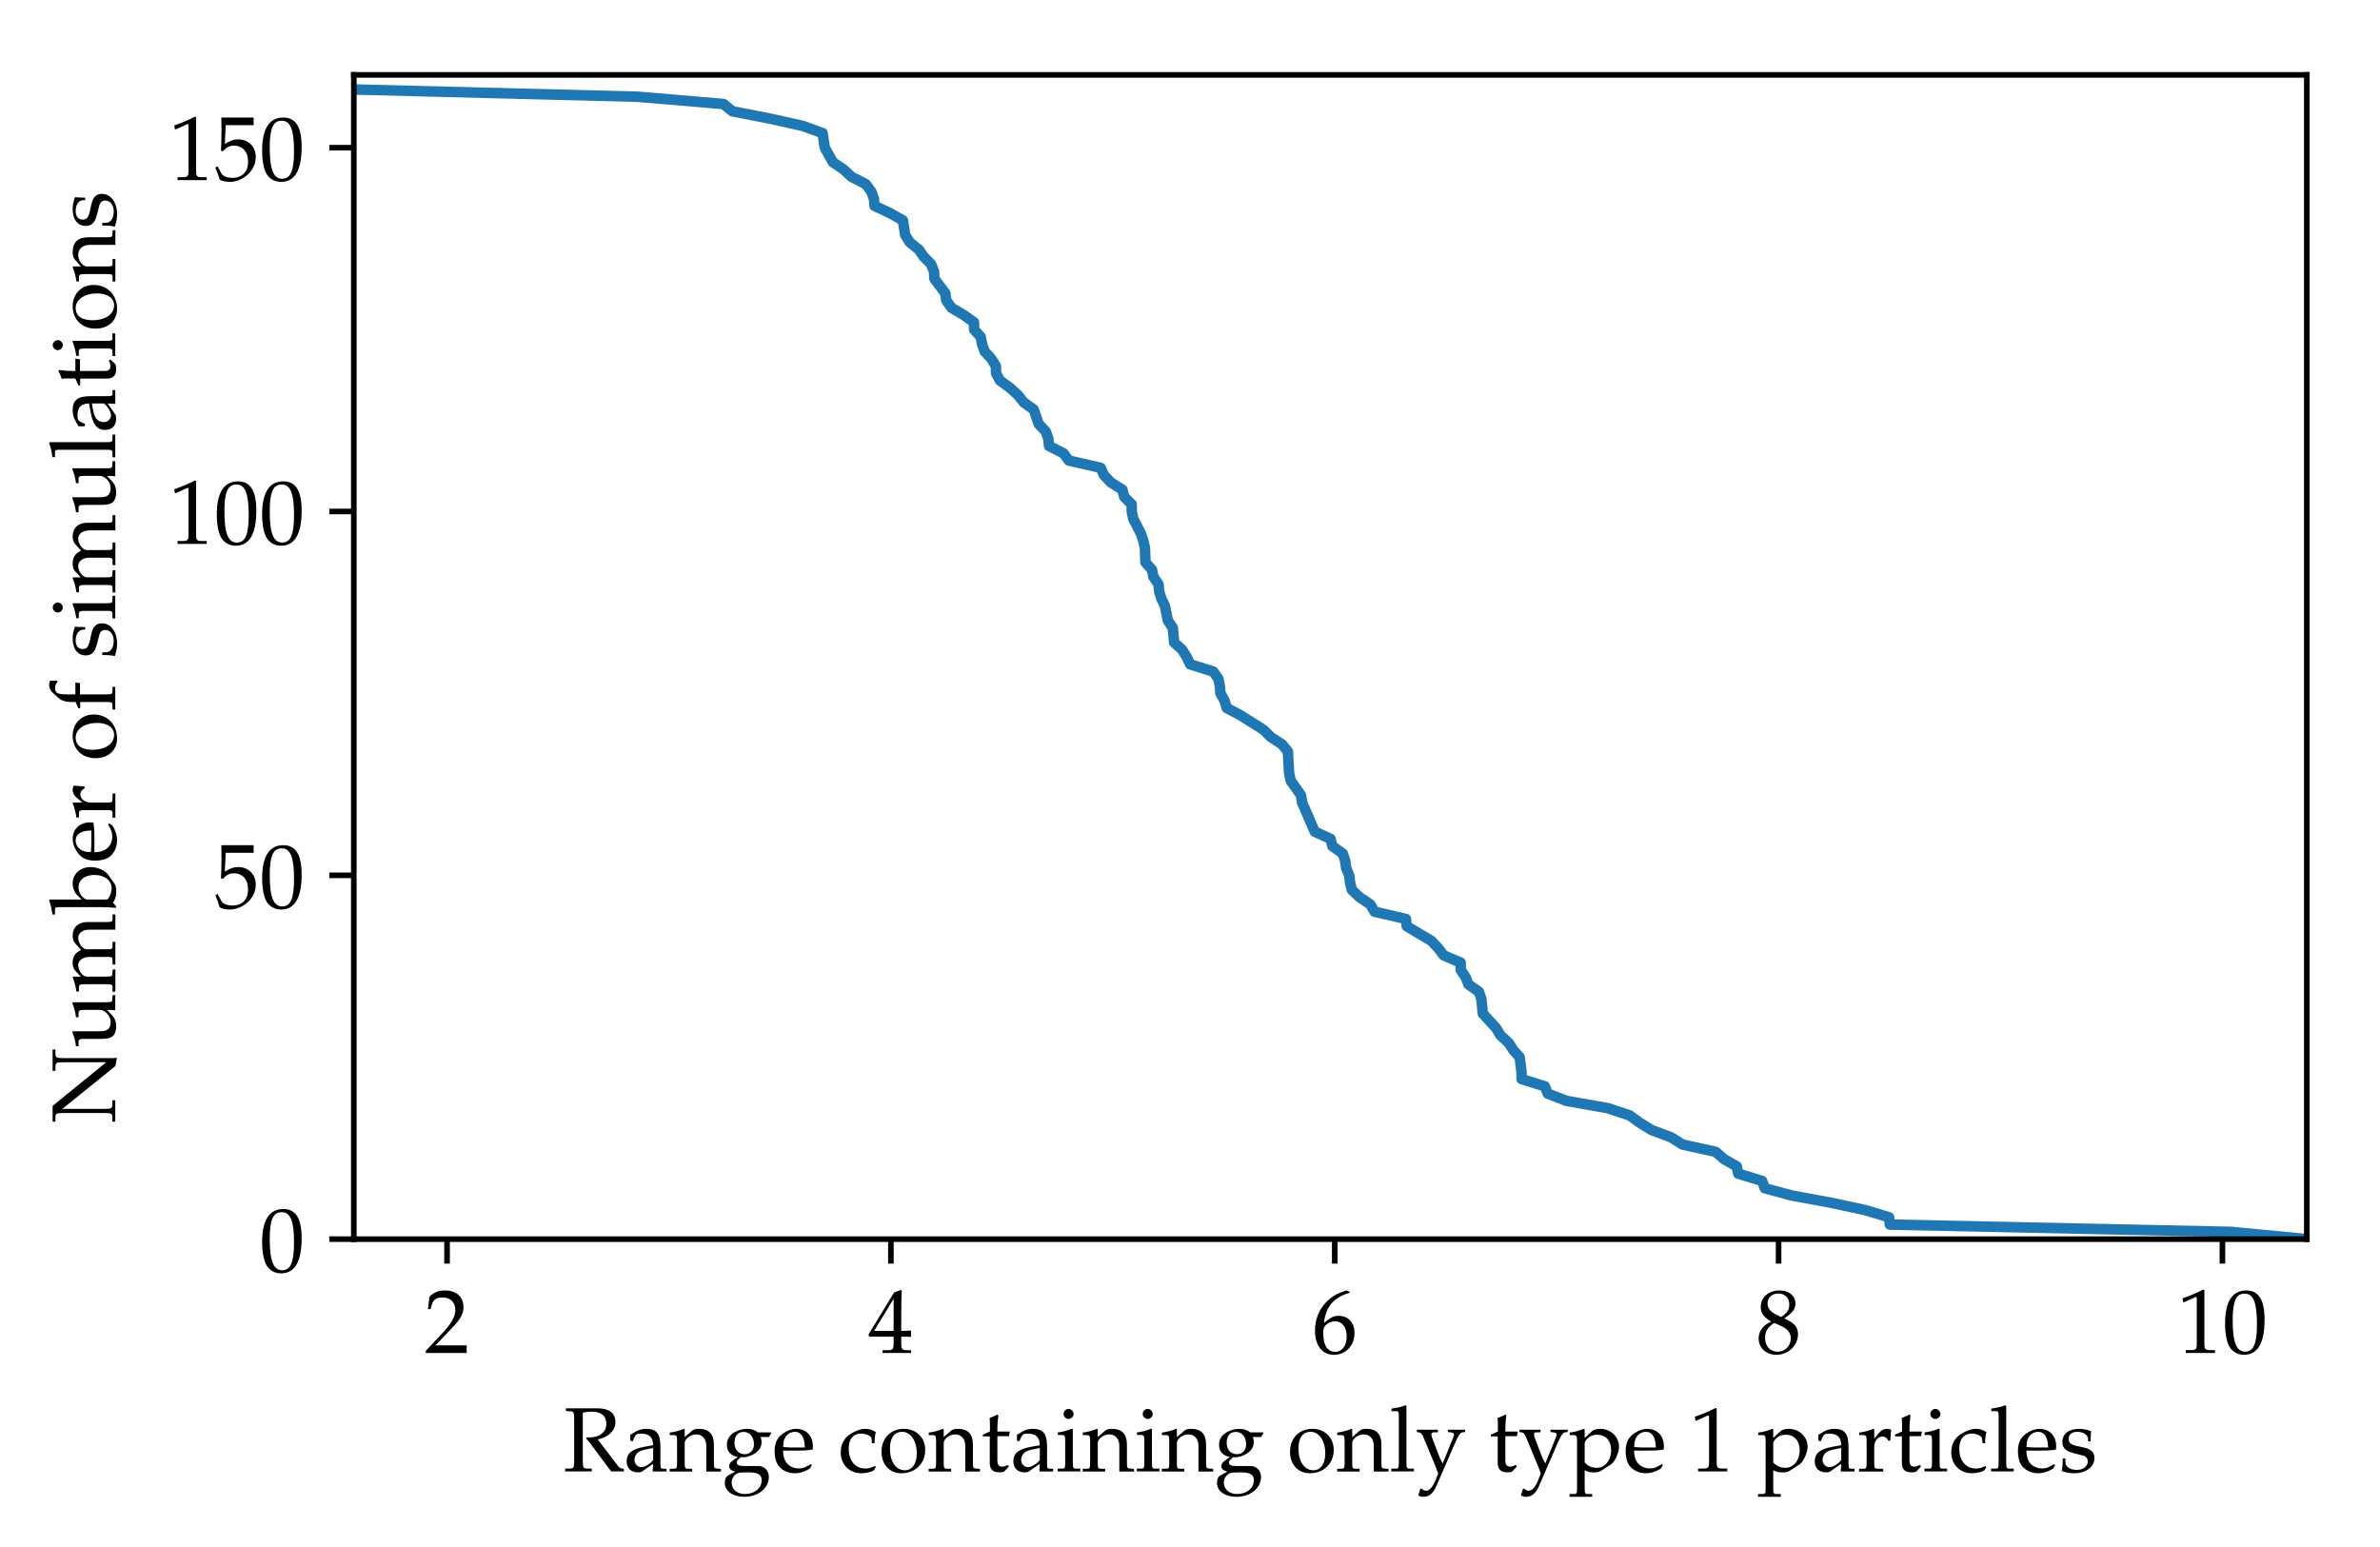
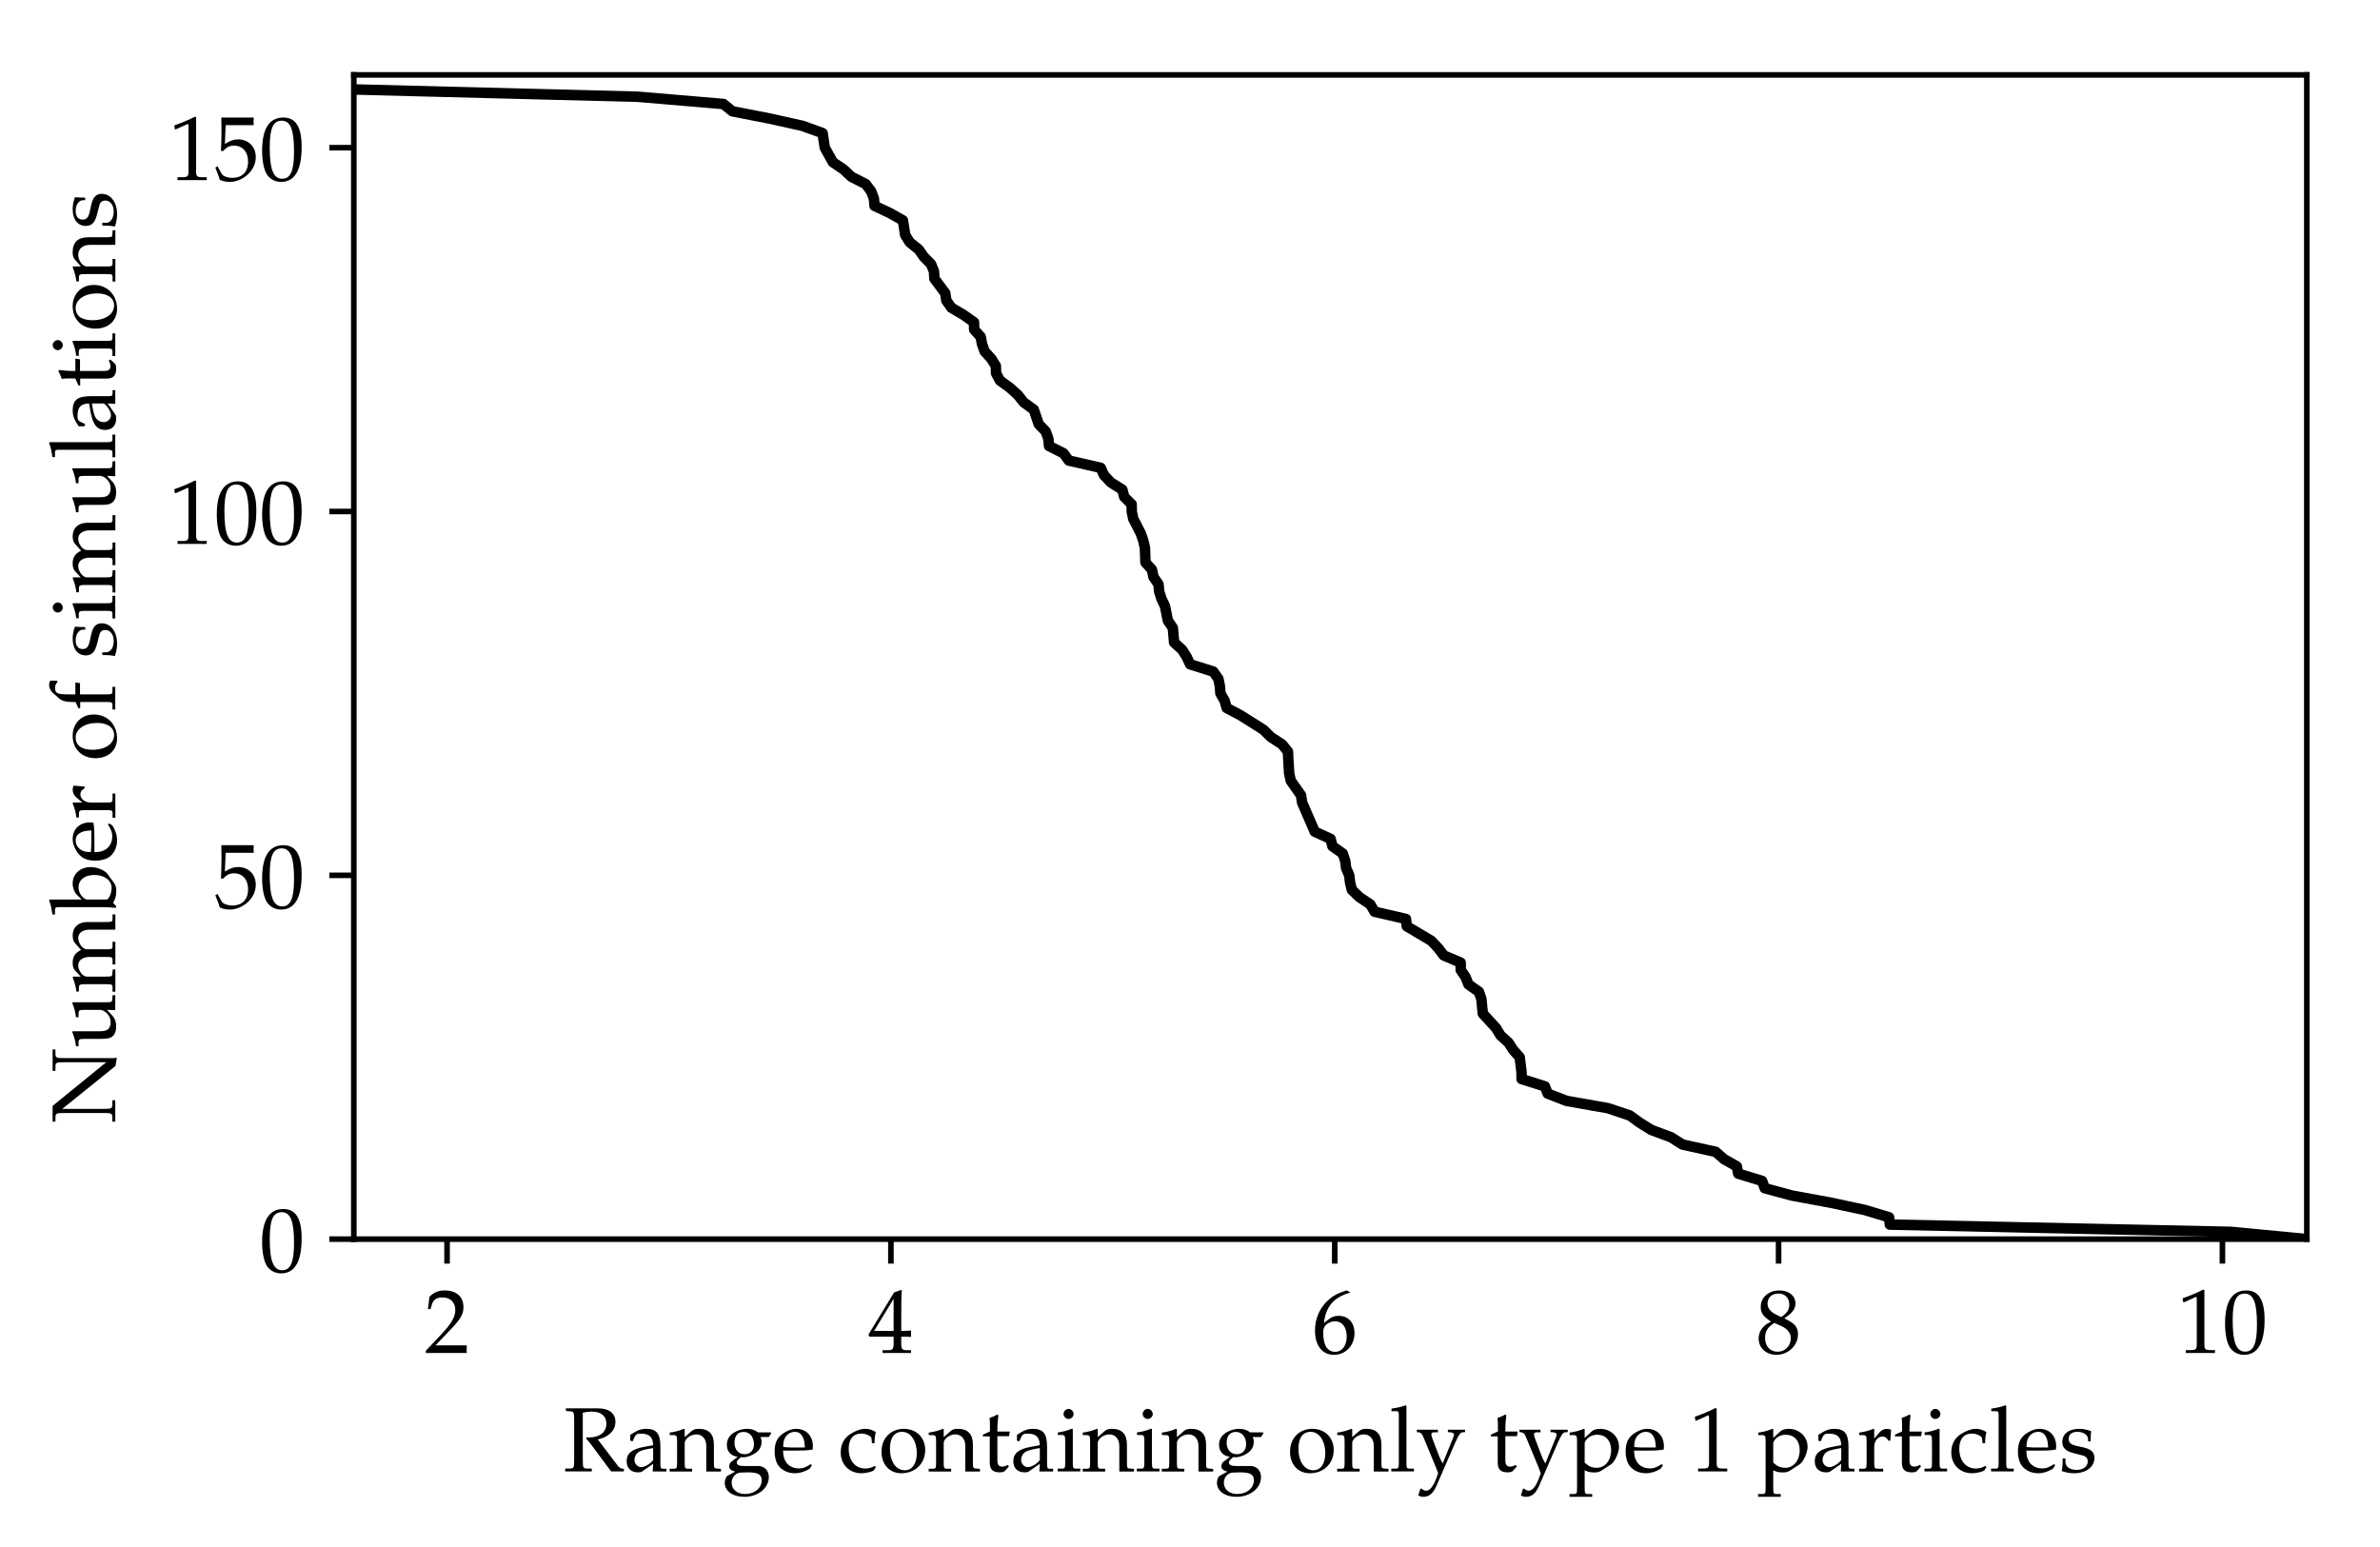
<svg xmlns="http://www.w3.org/2000/svg" xmlns:xlink="http://www.w3.org/1999/xlink" height="221pt" version="1.1" viewBox="0 0 340 221" width="340pt">
  <defs>
    <style type="text/css">
*{stroke-linecap:butt;stroke-linejoin:round;}
  </style>
  </defs>
  <g id="figure_1">
    <g id="patch_1">
      <path d="M 0 221.058  L 340.246 221.058  L 340.246 0  L 0 0  z " style="fill:#ffffff;" />
    </g>
    <g id="axes_1">
      <g id="patch_2">
        <path d="M 50.546 177.02  L 329.546 177.02  L 329.546 10.7  L 50.546 10.7  z " style="fill:#ffffff;" />
      </g>
      <g id="matplotlib.axis_1">
        <g id="xtick_1">
          <g id="line2d_1">
            <defs>
-               <path d="M 0 0  L 0 3.5  " id="mf527f46ff1" style="stroke:#000000;stroke-width:0.8;" />
-             </defs>
-             <g>
-               <use style="stroke:#000000;stroke-width:0.8;" x="63.866" xlink:href="#mf527f46ff1" y="177.02" />
+               <path d="M 0 0  L 0 3.5  " id="m52f76186b8" style="stroke:#000000;stroke-width:0.8;" />
+             </defs>
+             <g>
+               <use style="stroke:#000000;stroke-width:0.8;" x="63.866" xlink:href="#m52f76186b8" y="177.02" />
            </g>
          </g>
          <g id="text_1">
            <defs>
              <path d="M 1.594 2.5  L 1.594 0  C 20.297 0 20.297 0 23.906 0  C 27.5 0 27.5 0 46.797 0  C 46.594 1.953 46.594 2.906 46.594 4.203  C 46.594 5.438 46.594 6.359 46.797 8.422  C 35.297 8.422 30.703 8.422 12.203 8.422  L 30.406 27.516  C 40.094 37.719 43.094 43.172 43.094 50.594  C 43.094 61.969 35.297 69 22.594 69  C 15.406 69 10.5 67 5.594 62.016  L 3.906 48.422  L 6.797 48.422  L 8.094 53.016  C 9.703 58.797 13.297 61.297 20 61.297  C 28.594 61.297 34.094 55.891 34.094 47.422  C 34.094 39.922 29.906 32.547 18.594 20.562  z " id="URW_Palladio_L_Roman-50" />
            </defs>
            <g transform="translate(60.62818 193.2867)scale(0.13 -0.13)">
              <use transform="scale(0.996264)" xlink:href="#URW_Palladio_L_Roman-50" />
            </g>
          </g>
        </g>
        <g id="xtick_2">
          <g id="line2d_2">
            <g>
-               <use style="stroke:#000000;stroke-width:0.8;" x="127.272" xlink:href="#mf527f46ff1" y="177.02" />
+               <use style="stroke:#000000;stroke-width:0.8;" x="127.272" xlink:href="#m52f76186b8" y="177.02" />
            </g>
          </g>
          <g id="text_2">
            <defs>
              <path d="M 28 18  L 28 10.516  C 28 4.516 26.906 3.109 22 3.109  L 15.797 3.109  L 15.797 0  C 29.094 0 29.094 0 31.5 0  C 33.906 0 33.906 0 47.203 0  L 47.203 3.109  L 42.406 3.109  C 37.5 3.109 36.406 4.406 36.406 10.453  L 36.406 18  C 42.297 18 44.406 18 47.203 17.703  L 47.203 24.812  C 42.5 24.422 40.594 24.422 39.094 24.422  L 38.797 24.422  L 36.406 24.422  L 36.406 38.391  C 36.406 56.25 36.594 64.875 37.094 69  L 35.906 69.5  L 28.5 66.797  L 0.203 20.297  L 1.297 18  z M 28 24.422  L 6.5 24.422  L 28 59.781  z " id="URW_Palladio_L_Roman-52" />
            </defs>
            <g transform="translate(124.0343 193.2867)scale(0.13 -0.13)">
              <use transform="scale(0.996264)" xlink:href="#URW_Palladio_L_Roman-52" />
            </g>
          </g>
        </g>
        <g id="xtick_3">
          <g id="line2d_3">
            <g>
-               <use style="stroke:#000000;stroke-width:0.8;" x="190.678" xlink:href="#mf527f46ff1" y="177.02" />
+               <use style="stroke:#000000;stroke-width:0.8;" x="190.678" xlink:href="#m52f76186b8" y="177.02" />
            </g>
          </g>
          <g id="text_3">
            <defs>
              <path d="M 41.594 67.344  L 37.906 69.047  C 28.297 65.844 24.203 63.844 19.094 59.438  C 8.797 50.719 3.203 38.5 3.203 24.766  C 3.203 8.219 11.203 -2 24.094 -2  C 37.094 -2 46.797 8.312 46.797 21.953  C 46.797 33.484 39.906 41 29.297 41  C 24.297 41 21.297 39.688 15.406 34.984  C 14.297 34.078 14.203 33.984 13.094 33.188  C 15.203 51.312 23.594 61.141 41.594 66.547  z M 25.5 34.984  C 33.094 34.984 38.203 28.375 38.203 18.453  C 38.203 8.016 33.094 1.297 25.406 1.297  C 16.906 1.297 12.297 8.609 12.297 22.062  C 12.297 25.562 12.703 27.469 13.797 29.172  C 16 32.578 20.703 34.984 25.5 34.984  z " id="URW_Palladio_L_Roman-54" />
            </defs>
            <g transform="translate(187.4403 193.2867)scale(0.13 -0.13)">
              <use transform="scale(0.996264)" xlink:href="#URW_Palladio_L_Roman-54" />
            </g>
          </g>
        </g>
        <g id="xtick_4">
          <g id="line2d_4">
            <g>
-               <use style="stroke:#000000;stroke-width:0.8;" x="254.084" xlink:href="#mf527f46ff1" y="177.02" />
+               <use style="stroke:#000000;stroke-width:0.8;" x="254.084" xlink:href="#m52f76186b8" y="177.02" />
            </g>
          </g>
          <g id="text_4">
            <defs>
              <path d="M 16.797 34.547  C 12.703 32.656 11 31.547 8.797 29.438  C 5 25.641 3 21.125 3 15.922  C 3 5.609 11.297 -2 22.594 -2  C 35.594 -2 46.406 8.219 46.406 20.625  C 46.406 28.641 42.703 32.953 31.297 38.156  C 40.406 44.375 43.594 48.578 43.594 54.578  C 43.594 63.188 36.5 69 25.906 69  C 14 69 5.297 61.391 5.297 50.891  C 5.297 44.078 8 40.266 16.797 34.547  z M 28.406 29.547  C 34.703 26.734 38.5 21.828 38.5 16.438  C 38.5 8.016 32.203 1.406 24.094 1.406  C 15.594 1.406 10.094 7.422 10.094 16.734  C 10.094 24.031 13 28.641 20.406 33.156  z M 22.297 42.375  C 16 45.469 12.797 49.484 12.797 54.484  C 12.797 61.094 17.594 65.594 24.703 65.594  C 32 65.594 36.797 60.797 36.797 53.469  C 36.797 47.781 34.297 43.875 27.797 39.656  z " id="URW_Palladio_L_Roman-56" />
            </defs>
            <g transform="translate(250.8464 193.2867)scale(0.13 -0.13)">
              <use transform="scale(0.996264)" xlink:href="#URW_Palladio_L_Roman-56" />
            </g>
          </g>
        </g>
        <g id="xtick_5">
          <g id="line2d_5">
            <g>
-               <use style="stroke:#000000;stroke-width:0.8;" x="317.49" xlink:href="#mf527f46ff1" y="177.02" />
+               <use style="stroke:#000000;stroke-width:0.8;" x="317.49" xlink:href="#m52f76186b8" y="177.02" />
            </g>
          </g>
          <g id="text_5">
            <defs>
              <path d="M 6.703 56  L 7.703 56  L 20.594 61.812  C 20.703 61.906 20.797 61.906 20.906 61.906  C 21.5 61.906 21.703 61.016 21.703 58.609  L 21.703 9.578  C 21.703 4.312 20.594 3.203 15.203 3.203  L 9.594 3.203  L 9.594 0  C 25 0 25 0 26.094 0  C 27.406 0 29.594 0 33 0  C 34.203 0 37.703 0 41.797 0  L 41.797 3.203  L 36.594 3.203  C 31.094 3.203 30.094 4.312 30.094 9.562  L 30.094 69.422  L 28.703 69.922  C 22.203 66.516 15.094 63.516 6 60.312  z " id="URW_Palladio_L_Roman-49" />
              <path d="M 26.297 69  C 10.797 69 2.906 56.688 2.906 32.453  C 2.906 20.719 5 10.625 8.5 5.719  C 12 0.797 17.594 -2 23.797 -2  C 38.906 -2 46.5 11.016 46.5 36.656  C 46.5 58.578 40 69 26.297 69  z M 24.5 65.5  C 34.203 65.5 38.094 55.688 38.094 31.641  C 38.094 10.328 34.297 1.5 25.094 1.5  C 15.406 1.5 11.297 11.625 11.297 36.062  C 11.297 57.188 15 65.5 24.5 65.5  z " id="URW_Palladio_L_Roman-48" />
            </defs>
            <g transform="translate(311.0147 193.2867)scale(0.13 -0.13)">
              <use transform="scale(0.996264)" xlink:href="#URW_Palladio_L_Roman-49" />
              <use transform="translate(49.8132 0)scale(0.996264)" xlink:href="#URW_Palladio_L_Roman-48" />
            </g>
          </g>
        </g>
        <g id="text_6">
          <defs>
            <path d="M 21.594 64.797  C 25 65.594 28 66 31.406 66  C 41.797 66 47.594 61.172 47.594 52.609  C 47.594 43.359 40.297 37.516 28.703 37.516  C 28 37.516 27.094 37.516 25.797 37.609  L 25.203 36.406  C 26.297 35.094 26.594 34.703 27.797 33.391  C 29.203 31.797 29.5 31.391 30.406 30.188  L 48.797 5.406  C 49.406 4.609 50 3.797 50.594 3.109  C 51.297 2.203 51.906 1.297 52.906 0  C 57.594 0 58.594 0 59.703 0  C 60.594 0 60.594 0 66.906 0  L 66.906 2.906  C 63.703 3.203 62.094 3.812 60.797 5.531  L 38.094 35.297  C 43.703 36.703 46.297 37.797 49.594 40.094  C 54.797 43.797 57.594 48.797 57.594 54.609  C 57.594 64.203 50.594 69.609 38.203 69.609  L 36.594 69.609  C 23.594 69.609 23.594 69.609 20.203 69.609  C 16.906 69.609 16.906 69.609 2.906 69.609  L 2.906 66.797  L 7 66.297  C 11.594 66.297 12.094 65.375 12.094 57.484  L 12.094 12.016  C 12.094 4.016 11.594 3.203 7 3.203  L 2.203 3.203  L 2.203 0  C 8.094 0 11.594 0 16.797 0  C 22 0 25.594 0 31.5 0  L 31.5 3.203  L 26.703 3.203  C 22.094 3.203 21.594 4 21.594 12  z " id="URW_Palladio_L_Roman-82" />
            <path d="M 32.406 8.406  L 31.906 -0.016  C 38.406 -0.016 38.406 -0.016 39.703 -0.016  C 40.203 -0.016 42.703 -0.016 47.094 -0.016  L 47.094 3  L 43.203 3  C 40.797 3 40.406 3.812 40.406 8.719  L 40.406 27.047  C 40.406 41.688 36.203 47 24.594 47  C 20.297 47 16.297 45.891 12.5 43.609  L 7.203 40.391  L 7.203 33.922  L 9.797 33.219  L 11.094 36.297  C 13.203 40.984 14.203 41.688 18.797 41.688  C 28.203 41.688 32.094 37.984 32.406 28.938  L 22.5 27.125  C 8.906 24.641 3.203 19.953 3.203 11.281  C 3.203 3.5 7.906 -1 15.797 -1  C 17.594 -1 19.297 -0.703 20 -0.203  z M 32.406 12.594  C 29.5 8.5 23.203 4.719 19.297 4.719  C 15.297 4.719 11.797 8.406 11.797 12.688  C 11.797 16.375 13.797 19.859 16.797 21.75  C 19.297 23.25 24.797 24.641 32.406 25.75  z " id="URW_Palladio_L_Roman-97" />
            <path d="M 41 -0.109  C 47.094 -0.109 47.203 -0.109 48.906 -0.109  C 50.297 -0.109 50.297 -0.109 57.203 -0.109  L 57.203 2.797  L 53.094 3.203  C 49.703 3.203 49.406 3.812 49.406 10.219  L 49.406 29.562  C 49.406 41.281 43.906 47 32.703 47  C 29 47 26.906 46.297 24.797 44.484  L 17.203 37.875  L 17.203 46.594  L 16.297 47  C 11.203 44.891 6 43.484 0.703 42.891  L 0.703 40.078  L 4.406 40.078  C 8.406 40.078 8.797 39.375 8.797 32.719  L 8.797 10.047  C 8.797 3.703 8.5 3 5.094 3  L 0.594 3  L 0.594 -0.109  C 7.406 -0.109 10.094 -0.109 13 -0.109  C 15.906 -0.109 18.594 -0.109 25.406 -0.109  L 25.406 3  L 20.906 3  C 17.5 3 17.203 3.703 17.203 10.047  L 17.203 31.422  C 17.203 35.938 23.797 40.875 29.906 40.875  C 36.594 40.875 41 35.891 41 28.219  z " id="URW_Palladio_L_Roman-110" />
            <path d="M 51.906 38  L 54.406 42.109  L 54 43.109  L 39.797 43.109  C 36.094 45.891 32.5 47 27.594 47  C 23.203 47 18.094 45.625 14 43.25  C 8.406 40.109 5.5 35.281 5.5 29.281  C 5.5 22 10.094 16.984 17.5 16.188  L 9.594 10  C 8.594 8.484 8.094 7.172 8.094 5.641  C 8.094 2.812 9.906 1.188 14.703 -0.219  L 6 -4.938  C 4.594 -5.734 3.203 -9.438 3.203 -12.547  C 3.203 -21.688 12.094 -28 24.797 -28  C 39.906 -28 51.797 -18.469 51.797 -6.234  C 51.797 0.984 47 6 40 6  L 24 6  C 18.797 6 16.406 7.219 16.406 9.984  C 16.406 11.312 17.203 12.422 19.797 14.672  C 20.406 15.188 20.594 15.391 21 15.797  C 22 15.688 22.594 15.594 23.406 15.594  C 27.703 15.594 33 17.469 37.094 20.312  C 41.594 23.547 43.797 27.484 43.797 32.703  C 43.797 34.656 43.5 35.938 42.703 38  z M 24 43.594  C 30.797 43.594 35.406 38.094 35.406 29.766  C 35.406 23.422 31.203 19 25.094 19  C 18.406 19 13.906 24.094 13.906 31.641  C 13.906 39.172 17.594 43.594 24 43.594  z M 28.703 -1.016  C 40 -1.016 43.906 -3.312 43.906 -9.844  C 43.906 -18.469 36 -24.891 25.5 -24.891  C 16.797 -24.891 10.797 -19.781 10.797 -12.344  C 10.797 -7.844 13.406 -3.719 17.406 -2.016  C 19 -1.219 21.797 -1.016 28.703 -1.016  z " id="URW_Palladio_L_Roman-103" />
            <path d="M 43.703 6.984  L 42.406 7.984  C 36 4.203 33.703 3.312 29.406 3.312  C 22.906 3.312 17.5 6.219 14.703 11.109  C 12.797 14.391 12.094 17.203 11.906 23  L 26.5 23  C 33.406 23 37.703 23 44.594 24.125  C 44.703 25.531 44.797 26.453 44.797 27.672  C 44.797 39.375 37.406 47 26.203 47  C 22.5 47 18.203 45.688 14.094 43.281  C 5.906 38.578 2.594 32.359 2.594 21.938  C 2.594 15.625 4.094 10.219 6.797 6.406  C 10.797 1.109 17.5 -2 25 -2  C 28.703 -2 32.406 -1.203 36.5 0.578  C 39.203 1.688 41.297 2.984 41.703 3.594  z M 35.906 26.406  C 30.703 26.406 28.297 26.406 24.703 26.406  C 20.094 26.406 17.5 26.406 12.094 26.906  C 12.094 31.672 12.5 33.891 13.797 36.516  C 15.906 40.969 20.203 43.688 25 43.688  C 28.297 43.688 30.906 42.359 32.703 39.594  C 34.906 36.234 35.594 33.266 35.906 26.406  z " id="URW_Palladio_L_Roman-101" />
            <path d="M 39.906 31.156  C 39.906 35.766 40.406 39.875 41.297 43.484  C 37.297 45.891 33.797 47 29.703 47  C 24.906 47 19.297 45.094 13.297 41.281  C 6.297 36.875 2.594 29.859 2.594 21.047  C 2.594 7.516 12.094 -2 25.5 -2  C 30.703 -2 38.203 -0.094 39.203 1.406  L 41.297 4.609  L 40.297 6.109  C 36.594 4.109 33.406 3.203 29.797 3.203  C 18.703 3.203 11.406 11.828 11.406 25.047  C 11.406 35.766 16.406 41.781 25.406 41.781  C 29.797 41.781 34.594 39.781 36.406 37.281  L 37.094 31.156  z " id="URW_Palladio_L_Roman-99" />
            <path d="M 27.906 47  C 13.297 47 3.203 36.672 3.203 21.75  C 3.203 7.609 12.094 -2 25 -2  C 40.406 -2 51.406 8.719 51.406 23.75  C 51.406 37.281 41.594 47 27.906 47  z M 26.094 43.688  C 35.297 43.688 42.094 33.672 42.094 20.047  C 42.094 8.516 37 1.297 28.906 1.297  C 19.094 1.297 12.5 10.922 12.5 25.156  C 12.5 37.172 17.297 43.688 26.094 43.688  z " id="URW_Palladio_L_Roman-111" />
            <path d="M 9.797 38.688  L 9.797 9.672  C 9.797 2.219 13.094 -1 20.797 -1  C 23.094 -1 25.5 -0.5 26.094 0.203  L 30.906 5.516  L 29.594 7.234  C 27.094 5.812 25.594 5.312 23.703 5.312  C 19.797 5.312 18.203 7.344 18.203 12.312  L 18.203 38.891  L 31 38.891  L 31.906 44  L 18.203 44  L 18.203 47.75  C 18.203 51.891 18.5 55.422 19.297 61.734  L 18.094 62.828  C 15.703 61.328 12.703 60.031 9.594 59.031  C 9.906 56.016 10 54.109 10 51.109  L 10 44.094  L 2.203 40.594  L 2.203 38.688  z " id="URW_Palladio_L_Roman-116" />
            <path d="M 18.797 46.766  L 17.906 47.172  C 12.797 45.062 7.594 43.641 2.297 43.047  L 2.297 40.25  L 6 40.25  C 10 40.25 10.406 39.547 10.406 32.891  L 10.406 10.172  C 10.406 3.812 10.094 3.109 6.703 3.109  L 2.094 3.109  L 2.094 0  C 12.094 0 12.094 0 14.594 0  C 17.094 0 17.094 0 27.094 0  L 27.094 3.109  L 22.5 3.109  C 19.094 3.109 18.797 3.812 18.797 10.172  z M 14.203 69  C 11.203 69 8.594 66.391 8.594 63.375  C 8.594 60.469 11.203 57.875 14.094 57.875  C 17 57.875 19.703 60.469 19.703 63.375  C 19.703 66.188 17 69 14.203 69  z " id="URW_Palladio_L_Roman-105" />
            <path d="M 2.297 66.5  L 7.906 66.5  C 9.703 66.5 10.406 65.391 10.406 62.375  L 10.406 10.172  C 10.406 3.812 10.094 3.109 6.703 3.109  L 2.094 3.109  L 2.094 0  C 12.094 0 12.094 0 14.594 0  C 17.094 0 17.094 0 27.094 0  L 27.094 3.109  L 22.5 3.109  C 19.094 3.109 18.797 3.812 18.797 10.156  L 18.797 72.203  L 17.906 73.016  C 13.5 71.312 10.203 70.5 2.297 69.297  z " id="URW_Palladio_L_Roman-108" />
            <path d="M 29.703 8.812  C 27.5 12.625 26.406 14.938 24.594 19.844  L 18.203 36.672  C 17.594 38.375 17.203 39.875 17.203 40.906  C 17.203 42.344 18.297 43.188 20.594 43.188  L 24.406 43.188  L 24.406 46  C 14.703 46 14.703 46 12.797 46  C 10.906 46 10.906 46 1.203 46  L 1.203 43.391  L 3 43.188  C 5.5 42.891 6.703 41.781 8.203 38.297  L 19.094 12.109  C 21.906 5.312 22.906 2.906 24.703 -2.094  L 22.406 -8.188  C 19.203 -16.594 15.297 -21.281 11.5 -21.281  C 9.906 -21.281 8.094 -20.484 6.406 -18.984  L 5.094 -18.984  L 2.703 -26.5  C 4.594 -27.5 6.203 -28 8.094 -28  C 14.797 -28 19.094 -24.406 22.906 -15.703  L 43.203 31.094  C 47.203 40.188 49.094 42.891 51.594 43.188  L 54.406 43.391  L 54.406 46  C 46.5 46 46.5 46 44.906 46  C 43.297 46 43.297 46 35.406 46  L 35.406 43.391  L 38 43.188  C 40.797 42.984 42.203 42.094 42.203 40.688  C 42.203 39.984 42 39.078 41.594 38.078  z " id="URW_Palladio_L_Roman-121" />
            <path d="M 1 40.078  L 4.703 40.078  C 8.703 40.078 9.094 39.375 9.094 32.734  L 9.094 -17.844  C 9.094 -24.188 8.797 -24.891 5.406 -24.891  L 0.797 -24.891  L 0.797 -28  C 10.797 -28 10.797 -28 13.297 -28  C 15.797 -28 15.797 -28 25.797 -28  L 25.797 -24.891  L 21.203 -24.891  C 17.797 -24.891 17.5 -24.172 17.5 -17.781  L 17.5 1.391  C 20.5 -0.406 23.703 -1.109 28.203 -1.109  C 31.094 -1.109 33.703 -0.5 35.297 0.5  L 46.703 7.891  C 50.703 10.5 55.406 20.781 55.406 27.188  C 55.406 38.297 46.203 47 34.594 47  C 30.906 47 27.297 45.984 25.703 44.484  L 17.5 36.984  L 17.5 46.594  L 16.594 47  C 11.5 44.891 6.297 43.484 1 42.891  z M 17.5 30.688  C 17.5 32.078 18 33.188 19.297 34.891  C 22.203 38.578 26.297 40.484 31.297 40.484  C 40.703 40.484 46.703 33.891 46.703 23.5  C 46.703 12.297 40 4 31 4  C 25.5 4 21.406 5.812 17.5 9.891  z " id="URW_Palladio_L_Roman-112" />
            <path d="M 2.297 40.078  L 6 40.078  C 10 40.078 10.406 39.375 10.406 32.719  L 10.406 10.047  C 10.406 3.703 10.094 3 6.703 3  L 2.094 3  L 2.094 -0.109  C 9.297 -0.109 11.906 -0.109 14.406 -0.109  C 16.406 -0.109 16.406 -0.109 28.703 -0.109  L 28.703 3  L 23.5 3  C 19 3 18.797 3.297 18.797 9.969  L 18.797 27.359  C 18.797 33.422 22.797 38.484 27.703 38.484  C 30.703 38.484 32.797 37.078 34.406 33.891  L 36.5 33.891  L 37.406 45.891  C 36.297 46.594 34.5 47 32.703 47  C 29.703 47 26.5 45.391 24.406 42.891  L 18.797 36.281  L 18.797 46.594  L 17.906 47  C 12.797 44.891 7.594 43.484 2.297 42.891  z " id="URW_Palladio_L_Roman-114" />
            <path d="M 4.094 14.328  C 4.094 7.422 3.797 4.406 3 0.406  C 8.203 -1.297 12.094 -2 16.703 -2  C 29.797 -2 39.094 5.016 39.094 14.828  C 39.094 17.938 38.203 20.234 36.297 22.25  C 33.703 24.75 30.406 25.953 21.594 27.656  C 13.406 29.266 10.703 31.266 10.703 35.875  C 10.703 40.875 14.203 43.688 20.297 43.688  C 27 43.688 32.094 40.188 32.094 35.469  L 32.094 33.172  L 34.906 33.172  C 35 38.984 35.094 41.375 35.406 44.484  C 30.094 46.297 26.5 47 22.406 47  C 10.797 47 3.703 41.484 3.703 32.469  C 3.703 27.656 5.906 24.25 10.5 22.141  C 13.203 20.938 18.5 19.344 25.297 17.828  C 29.797 16.828 31.703 14.734 31.703 10.922  C 31.703 5.516 26.703 1.703 19.594 1.703  C 12.297 1.703 7.094 5.203 7.094 10.219  L 7.094 14.328  z " id="URW_Palladio_L_Roman-115" />
          </defs>
          <g transform="translate(80.45895 210.2056)scale(0.13 -0.13)">
            <use transform="scale(0.996264)" xlink:href="#URW_Palladio_L_Roman-82" />
            <use transform="translate(66.54969 0)scale(0.996264)" xlink:href="#URW_Palladio_L_Roman-97" />
            <use transform="translate(116.3629 0)scale(0.996264)" xlink:href="#URW_Palladio_L_Roman-110" />
            <use transform="translate(174.345 0)scale(0.996264)" xlink:href="#URW_Palladio_L_Roman-103" />
            <use transform="translate(229.7366 0)scale(0.996264)" xlink:href="#URW_Palladio_L_Roman-101" />
            <use transform="translate(302.3635 0)scale(0.996264)" xlink:href="#URW_Palladio_L_Roman-99" />
            <use transform="translate(346.5971 0)scale(0.996264)" xlink:href="#URW_Palladio_L_Roman-111" />
            <use transform="translate(400.9927 0)scale(0.996264)" xlink:href="#URW_Palladio_L_Roman-110" />
            <use transform="translate(458.9747 0)scale(0.996264)" xlink:href="#URW_Palladio_L_Roman-116" />
            <use transform="translate(491.4518 0)scale(0.996264)" xlink:href="#URW_Palladio_L_Roman-97" />
            <use transform="translate(541.265 0)scale(0.996264)" xlink:href="#URW_Palladio_L_Roman-105" />
            <use transform="translate(570.2554 0)scale(0.996264)" xlink:href="#URW_Palladio_L_Roman-110" />
            <use transform="translate(628.2374 0)scale(0.996264)" xlink:href="#URW_Palladio_L_Roman-105" />
            <use transform="translate(657.2278 0)scale(0.996264)" xlink:href="#URW_Palladio_L_Roman-110" />
            <use transform="translate(715.2099 0)scale(0.996264)" xlink:href="#URW_Palladio_L_Roman-103" />
            <use transform="translate(795.5081 0)scale(0.996264)" xlink:href="#URW_Palladio_L_Roman-111" />
            <use transform="translate(849.9037 0)scale(0.996264)" xlink:href="#URW_Palladio_L_Roman-110" />
            <use transform="translate(907.8858 0)scale(0.996264)" xlink:href="#URW_Palladio_L_Roman-108" />
            <use transform="translate(936.8761 0)scale(0.996264)" xlink:href="#URW_Palladio_L_Roman-121" />
            <use transform="translate(1017.174 0)scale(0.996264)" xlink:href="#URW_Palladio_L_Roman-116" />
            <use transform="translate(1049.652 0)scale(0.996264)" xlink:href="#URW_Palladio_L_Roman-121" />
            <use transform="translate(1105.043 0)scale(0.996264)" xlink:href="#URW_Palladio_L_Roman-112" />
            <use transform="translate(1164.918 0)scale(0.996264)" xlink:href="#URW_Palladio_L_Roman-101" />
            <use transform="translate(1237.544 0)scale(0.996264)" xlink:href="#URW_Palladio_L_Roman-49" />
            <use transform="translate(1312.264 0)scale(0.996264)" xlink:href="#URW_Palladio_L_Roman-112" />
            <use transform="translate(1372.139 0)scale(0.996264)" xlink:href="#URW_Palladio_L_Roman-97" />
            <use transform="translate(1421.952 0)scale(0.996264)" xlink:href="#URW_Palladio_L_Roman-114" />
            <use transform="translate(1461.304 0)scale(0.996264)" xlink:href="#URW_Palladio_L_Roman-116" />
            <use transform="translate(1493.781 0)scale(0.996264)" xlink:href="#URW_Palladio_L_Roman-105" />
            <use transform="translate(1522.771 0)scale(0.996264)" xlink:href="#URW_Palladio_L_Roman-99" />
            <use transform="translate(1567.005 0)scale(0.996264)" xlink:href="#URW_Palladio_L_Roman-108" />
            <use transform="translate(1595.995 0)scale(0.996264)" xlink:href="#URW_Palladio_L_Roman-101" />
            <use transform="translate(1643.715 0)scale(0.996264)" xlink:href="#URW_Palladio_L_Roman-115" />
          </g>
        </g>
      </g>
      <g id="matplotlib.axis_2">
        <g id="ytick_1">
          <g id="line2d_6">
            <defs>
-               <path d="M 0 0  L -3.5 0  " id="mb26228a8b0" style="stroke:#000000;stroke-width:0.8;" />
-             </defs>
-             <g>
-               <use style="stroke:#000000;stroke-width:0.8;" x="50.546" xlink:href="#mb26228a8b0" y="177.02" />
+               <path d="M 0 0  L -3.5 0  " id="m1c6a40f1f1" style="stroke:#000000;stroke-width:0.8;" />
+             </defs>
+             <g>
+               <use style="stroke:#000000;stroke-width:0.8;" x="50.546" xlink:href="#m1c6a40f1f1" y="177.02" />
            </g>
          </g>
          <g id="text_7">
            <g transform="translate(37.07036 181.6534)scale(0.13 -0.13)">
              <use transform="scale(0.996264)" xlink:href="#URW_Palladio_L_Roman-48" />
            </g>
          </g>
        </g>
        <g id="ytick_2">
          <g id="line2d_7">
            <g>
-               <use style="stroke:#000000;stroke-width:0.8;" x="50.546" xlink:href="#mb26228a8b0" y="125.045" />
+               <use style="stroke:#000000;stroke-width:0.8;" x="50.546" xlink:href="#m1c6a40f1f1" y="125.045" />
            </g>
          </g>
          <g id="text_8">
            <defs>
              <path d="M 12.703 60.578  C 25.594 60.578 31.203 60.578 43.203 60.578  L 43.703 61.047  C 43.5 62.75 43.5 63.5 43.5 64.75  C 43.5 66.078 43.5 66.828 43.703 68.531  L 43.203 69  C 35.703 69 31.203 69 25.797 69  C 20.297 69 15.906 69 8.406 69  L 7.906 68.797  C 8 62.672 8.094 58.266 8.094 55.047  C 8.094 46.516 7.797 36.875 7.5 32.453  L 9.5 31.844  C 14.203 36.578 16.906 38 21.797 38  C 31.406 38 37.406 31.141 37.406 20.25  C 37.406 9.062 31 2.5 20.094 2.5  C 14.703 2.5 9.703 4.328 8.297 6.938  L 3.703 15.203  L 1.297 13.797  C 3.594 8.062 4.797 4.844 6.203 0.422  C 9 -1.109 13 -2 17.297 -2  C 24 -2 31.094 0.922 36.594 5.75  C 42.703 11.188 45.906 18.031 45.906 25.469  C 45.906 36.859 37.797 44.906 26.406 44.906  C 21.594 44.906 18 43.609 11.797 39.906  z " id="URW_Palladio_L_Roman-53" />
            </defs>
            <g transform="translate(30.59465 129.6784)scale(0.13 -0.13)">
              <use transform="scale(0.996264)" xlink:href="#URW_Palladio_L_Roman-53" />
              <use transform="translate(49.8132 0)scale(0.996264)" xlink:href="#URW_Palladio_L_Roman-48" />
            </g>
          </g>
        </g>
        <g id="ytick_3">
          <g id="line2d_8">
            <g>
-               <use style="stroke:#000000;stroke-width:0.8;" x="50.546" xlink:href="#mb26228a8b0" y="73.07" />
+               <use style="stroke:#000000;stroke-width:0.8;" x="50.546" xlink:href="#m1c6a40f1f1" y="73.07" />
            </g>
          </g>
          <g id="text_9">
            <g transform="translate(24.11893 77.70335)scale(0.13 -0.13)">
              <use transform="scale(0.996264)" xlink:href="#URW_Palladio_L_Roman-49" />
              <use transform="translate(49.8132 0)scale(0.996264)" xlink:href="#URW_Palladio_L_Roman-48" />
              <use transform="translate(99.6264 0)scale(0.996264)" xlink:href="#URW_Palladio_L_Roman-48" />
            </g>
          </g>
        </g>
        <g id="ytick_4">
          <g id="line2d_9">
            <g>
-               <use style="stroke:#000000;stroke-width:0.8;" x="50.546" xlink:href="#mb26228a8b0" y="21.095" />
+               <use style="stroke:#000000;stroke-width:0.8;" x="50.546" xlink:href="#m1c6a40f1f1" y="21.095" />
            </g>
          </g>
          <g id="text_10">
            <g transform="translate(24.11893 25.72835)scale(0.13 -0.13)">
              <use transform="scale(0.996264)" xlink:href="#URW_Palladio_L_Roman-49" />
              <use transform="translate(49.8132 0)scale(0.996264)" xlink:href="#URW_Palladio_L_Roman-53" />
              <use transform="translate(99.6264 0)scale(0.996264)" xlink:href="#URW_Palladio_L_Roman-48" />
            </g>
          </g>
        </g>
        <g id="text_11">
          <defs>
            <path d="M 13.703 69.109  C 8.094 69.109 7.203 69.109 1.703 69.109  L 1.703 66  L 6.094 66  C 10.703 66 11.203 65.094 11.203 57.234  L 11.203 11.969  C 11.203 4.094 10.703 3.203 6.094 3.203  L 1.703 3.203  L 1.703 0  C 11.594 0 11.594 0 13.297 0  C 14.797 0 14.797 0 25.297 0  L 25.297 3.203  L 20.906 3.203  C 16.297 3.203 15.797 4.094 15.797 11.938  L 15.797 58.406  L 63.094 -0.203  L 72.094 -1.797  C 72.094 -1.406 72.094 -1.297 72 -0.594  C 71.906 0.5 71.797 1.312 71.797 1.906  L 71.797 57.266  C 71.797 65.094 72.297 66 76.906 66  L 81.297 66  L 81.297 69.109  C 70.797 69.109 70.797 69.109 69.297 69.109  C 67.594 69.109 67.594 69.109 57.703 69.109  L 57.703 66  L 62.094 66  C 66.703 66 67.203 65.094 67.203 57.266  L 67.203 9.984  L 19.094 69.109  z " id="URW_Palladio_L_Roman-78" />
            <path d="M 50.297 47.016  L 49.406 47.422  C 44.297 45.312 39.094 43.906 33.797 43.312  L 33.797 40.5  L 37.5 40.5  C 41.5 40.5 41.906 39.797 41.906 33.141  L 41.906 16.719  C 41.906 14.5 40.5 11.672 38.203 9.359  C 35.406 6.531 32.203 5.109 28.297 5.109  C 24.797 5.109 22 6.219 20.406 8.141  C 19 9.75 18.297 12.875 18.297 17.297  L 18.297 47.016  L 17.406 47.422  C 12.297 45.312 7.094 43.906 1.797 43.312  L 1.797 40.5  L 5.5 40.5  C 9.5 40.5 9.906 39.797 9.906 33.156  L 9.906 16.234  C 9.906 9.172 10.5 6.047 12.297 3.547  C 14.5 0.516 18.297 -1 24 -1  C 28.5 -1 32.5 0.406 35.203 2.906  L 41.906 9.141  C 41.906 6.266 41.797 4.656 41.5 0  C 48.203 0 48.297 0 49.797 0  C 51.203 0 51.203 0 58.094 0  L 58.094 2.906  L 54 3.312  C 50.594 3.312 50.297 3.922 50.297 10.375  z " id="URW_Palladio_L_Roman-117" />
            <path d="M 1.797 40.078  L 5.5 40.078  C 9.5 40.078 9.906 39.375 9.906 32.719  L 9.906 10.047  C 9.906 3.703 9.594 3 6.203 3  L 1.594 3  L 1.594 -0.109  C 11.203 -0.109 11.5 -0.109 14.297 -0.109  C 17.094 -0.109 19.703 -0.109 26.203 -0.109  L 26.203 2.797  L 22 3.203  C 18.594 3.203 18.297 3.906 18.297 10.219  L 18.297 31.469  C 18.297 35.969 24.906 40.875 30.906 40.875  C 36.297 40.875 40 35.734 40 28.094  L 40 10.047  C 40 3.703 39.703 3 36.297 3  L 31.703 3  L 31.703 -0.109  C 41.703 -0.109 41.703 -0.109 44.203 -0.109  C 46.703 -0.109 46.703 -0.109 56.703 -0.109  L 56.703 3  L 52.094 3  C 48.703 3 48.406 3.703 48.406 10.047  L 48.406 31.422  C 48.406 35.938 55 40.875 61 40.875  C 66.406 40.875 70.094 35.797 70.094 28.219  L 70.094 -0.109  C 76.203 -0.109 76.297 -0.109 78 -0.109  C 79.297 -0.109 79.297 -0.109 86.906 -0.109  L 86.906 3  L 82.203 3  C 78.797 3 78.5 3.703 78.5 10.047  L 78.5 30.781  C 78.5 40.75 72.703 47 63.5 47  C 60 47 57.094 46.094 55.297 44.484  L 47.703 37.688  C 44.5 44.281 40.406 47 33.5 47  C 29.797 47 27 46.094 25.203 44.484  L 18.297 38.078  L 18.297 46.594  L 17.406 47  C 12.297 44.891 7.094 43.484 1.797 42.891  z " id="URW_Palladio_L_Roman-109" />
            <path d="M 15 72.188  L 14.094 73  C 9.703 71.297 6.406 70.484 -1.5 69.281  L -1.5 66.484  L 4.094 66.484  C 5.906 66.484 6.594 65.375 6.594 62.359  L 6.594 15.453  C 6.594 9.234 6.5 6.5 5.797 -0.516  L 7.406 -1.109  L 11.406 2.5  C 15.406 -0.109 19 -1.109 24.297 -1.109  C 28.203 -1.109 30.797 -0.406 32.906 1.094  L 42.906 8.297  C 47.297 11.484 50.797 19.781 50.797 27.078  C 50.797 38.688 43.297 47 32.703 47  C 28 47 23.094 45.188 20.5 42.578  L 15 36.984  z M 15 30.891  C 15 32.281 16 34.078 17.594 35.891  C 20.406 38.781 24.297 40.484 28.406 40.484  C 36.797 40.484 42.094 33.688 42.094 23  C 42.094 11.797 36.094 4 27.594 4  C 22.406 4 15 7.188 15 9.391  z " id="URW_Palladio_L_Roman-98" />
            <path d="M 34.094 71.891  C 32 72.688 30.797 73 29.5 73  C 26.297 73 22.797 71.297 20.594 68.812  L 14.797 62.266  C 11.906 58.984 10.594 54.531 10.594 47.969  L 10.594 43.797  L 3.703 40.688  L 3.703 38.688  L 10.594 38.688  L 10.594 10.172  C 10.594 3.812 10.297 3.109 6.906 3.109  L 2.297 3.109  L 2.297 0  C 12.297 0 12.297 0 14.797 0  C 17.297 0 17.297 0 27.297 0  L 27.297 3.109  L 22.703 3.109  C 19.297 3.109 19 3.828 19 10.203  L 19 38.891  L 31.406 38.891  L 32.094 44  L 19 44  L 19 52.344  C 19 63.641 20.297 66.375 26 66.375  C 28.703 66.375 30.5 65.688 32.906 63.609  L 34.094 64.203  z " id="URW_Palladio_L_Roman-102" />
          </defs>
          <g transform="translate(16.4667 160.4555)rotate(-90)scale(0.13 -0.13)">
            <use transform="scale(0.996264)" xlink:href="#URW_Palladio_L_Roman-78" />
            <use transform="translate(82.78891 0)scale(0.996264)" xlink:href="#URW_Palladio_L_Roman-117" />
            <use transform="translate(142.8626 0)scale(0.996264)" xlink:href="#URW_Palladio_L_Roman-109" />
            <use transform="translate(230.8323 0)scale(0.996264)" xlink:href="#URW_Palladio_L_Roman-98" />
            <use transform="translate(285.9247 0)scale(0.996264)" xlink:href="#URW_Palladio_L_Roman-101" />
            <use transform="translate(333.645 0)scale(0.996264)" xlink:href="#URW_Palladio_L_Roman-114" />
            <use transform="translate(397.9035 0)scale(0.996264)" xlink:href="#URW_Palladio_L_Roman-111" />
            <use transform="translate(452.2991 0)scale(0.996264)" xlink:href="#URW_Palladio_L_Roman-102" />
            <use transform="translate(510.3809 0)scale(0.996264)" xlink:href="#URW_Palladio_L_Roman-115" />
            <use transform="translate(552.6224 0)scale(0.996264)" xlink:href="#URW_Palladio_L_Roman-105" />
            <use transform="translate(581.6127 0)scale(0.996264)" xlink:href="#URW_Palladio_L_Roman-109" />
            <use transform="translate(669.5824 0)scale(0.996264)" xlink:href="#URW_Palladio_L_Roman-117" />
            <use transform="translate(729.6562 0)scale(0.996264)" xlink:href="#URW_Palladio_L_Roman-108" />
            <use transform="translate(758.6465 0)scale(0.996264)" xlink:href="#URW_Palladio_L_Roman-97" />
            <use transform="translate(808.4597 0)scale(0.996264)" xlink:href="#URW_Palladio_L_Roman-116" />
            <use transform="translate(840.9368 0)scale(0.996264)" xlink:href="#URW_Palladio_L_Roman-105" />
            <use transform="translate(869.9272 0)scale(0.996264)" xlink:href="#URW_Palladio_L_Roman-111" />
            <use transform="translate(924.3227 0)scale(0.996264)" xlink:href="#URW_Palladio_L_Roman-110" />
            <use transform="translate(982.3048 0)scale(0.996264)" xlink:href="#URW_Palladio_L_Roman-115" />
          </g>
        </g>
      </g>
      <g id="line2d_10">
-         <path clip-path="url(#pbe2d12585a)" d="M 329.546 177.02  L 318.717 175.981  L 269.979 174.941  L 269.864 173.901  L 266.427 172.862  L 261.571 171.822  L 255.949 170.783  L 252.105 169.744  L 251.73 168.704  L 248.317 167.665  L 248.113 166.625  L 246.28 165.585  L 245.095 164.546  L 240.363 163.506  L 238.72 162.467  L 235.927 161.428  L 234.249 160.388  L 232.818 159.349  L 229.686 158.309  L 223.793 157.269  L 221.104 156.23  L 220.692 155.19  L 217.374 154.151  L 217.357 153.112  L 217.097 151.032  L 216.172 149.993  L 215.505 148.953  L 214.36 147.914  L 213.729 146.875  L 211.828 144.796  L 211.628 142.716  L 211.266 141.677  L 209.783 140.637  L 209.374 139.598  L 208.672 138.559  L 208.67 137.519  L 206.24 136.48  L 205.455 135.44  L 204.47 134.4  L 200.967 132.321  L 200.848 131.282  L 196.365 130.243  L 195.757 129.203  L 194.204 128.163  L 193.125 127.124  L 192.871 126.085  L 192.741 125.045  L 192.302 124.005  L 192.169 122.966  L 191.818 121.927  L 190.346 120.887  L 190.085 119.847  L 187.822 118.808  L 186.016 114.65  L 185.86 113.611  L 184.394 111.531  L 184.167 110.492  L 184.039 108.413  L 183.993 107.374  L 183.152 106.334  L 181.551 105.294  L 180.501 104.255  L 177.209 102.176  L 175.239 101.136  L 174.945 100.097  L 174.349 99.058  L 174.264 98.018  L 174.056 96.978  L 173.324 95.939  L 170.022 94.9  L 169.53 93.86  L 168.878 92.82  L 167.731 91.781  L 167.548 89.702  L 166.839 88.662  L 166.424 86.584  L 165.924 85.544  L 165.598 84.504  L 165.5 83.465  L 164.782 82.425  L 164.565 81.386  L 163.636 80.347  L 163.561 78.267  L 163.325 77.228  L 162.963 76.189  L 161.893 74.109  L 161.678 73.07  L 161.663 72.031  L 160.607 70.991  L 160.334 69.951  L 158.683 68.912  L 157.706 67.873  L 157.245 66.833  L 152.691 65.793  L 151.932 64.754  L 149.862 63.715  L 149.763 62.675  L 149.391 61.636  L 148.391 60.596  L 147.681 58.517  L 146.246 57.477  L 145.421 56.438  L 144.275 55.398  L 142.848 54.359  L 142.294 53.319  L 142.263 52.28  L 141.612 51.24  L 140.663 50.201  L 140.29 49.161  L 140.098 48.122  L 139.166 47.083  L 139.144 46.043  L 137.682 45.004  L 135.921 43.964  L 135.187 42.925  L 135.039 41.885  L 133.485 39.806  L 133.427 38.767  L 133.003 37.727  L 131.974 36.688  L 131.248 35.648  L 129.958 34.608  L 129.314 33.569  L 128.989 31.49  L 127.156 30.451  L 124.936 29.411  L 124.843 28.372  L 124.452 27.332  L 123.67 26.293  L 121.63 25.253  L 120.521 24.213  L 118.985 23.174  L 117.825 21.095  L 117.512 19.016  L 114.632 17.977  L 109.947 16.937  L 104.623 15.898  L 103.353 14.858  L 91.077 13.819  L 50.546 12.779  L 50.546 12.779  " style="fill:none;stroke:#1f77b4;stroke-linecap:square;stroke-width:1.5;" />
+         <path clip-path="url(#pd80a4d10ea)" d="M 329.546 177.02  L 318.717 175.981  L 269.979 174.941  L 269.864 173.901  L 266.427 172.862  L 261.571 171.822  L 255.949 170.783  L 252.105 169.744  L 251.73 168.704  L 248.317 167.665  L 248.113 166.625  L 246.28 165.585  L 245.095 164.546  L 240.363 163.506  L 238.72 162.467  L 235.927 161.428  L 234.249 160.388  L 232.818 159.349  L 229.686 158.309  L 223.793 157.269  L 221.104 156.23  L 220.692 155.19  L 217.374 154.151  L 217.357 153.112  L 217.097 151.032  L 216.172 149.993  L 215.505 148.953  L 214.36 147.914  L 213.729 146.875  L 211.828 144.796  L 211.628 142.716  L 211.266 141.677  L 209.783 140.637  L 209.374 139.598  L 208.672 138.559  L 208.67 137.519  L 206.24 136.48  L 205.455 135.44  L 204.47 134.4  L 200.967 132.321  L 200.848 131.282  L 196.365 130.243  L 195.757 129.203  L 194.204 128.163  L 193.125 127.124  L 192.871 126.085  L 192.741 125.045  L 192.302 124.005  L 192.169 122.966  L 191.818 121.927  L 190.346 120.887  L 190.085 119.847  L 187.822 118.808  L 186.016 114.65  L 185.86 113.611  L 184.394 111.531  L 184.167 110.492  L 184.039 108.413  L 183.993 107.374  L 183.152 106.334  L 181.551 105.294  L 180.501 104.255  L 177.209 102.176  L 175.239 101.136  L 174.945 100.097  L 174.349 99.058  L 174.264 98.018  L 174.056 96.978  L 173.324 95.939  L 170.022 94.9  L 169.53 93.86  L 168.878 92.82  L 167.731 91.781  L 167.548 89.702  L 166.839 88.662  L 166.424 86.584  L 165.924 85.544  L 165.598 84.504  L 165.5 83.465  L 164.782 82.425  L 164.565 81.386  L 163.636 80.347  L 163.561 78.267  L 163.325 77.228  L 162.963 76.189  L 161.893 74.109  L 161.678 73.07  L 161.663 72.031  L 160.607 70.991  L 160.334 69.951  L 158.683 68.912  L 157.706 67.873  L 157.245 66.833  L 152.691 65.793  L 151.932 64.754  L 149.862 63.715  L 149.763 62.675  L 149.391 61.636  L 148.391 60.596  L 147.681 58.517  L 146.246 57.477  L 145.421 56.438  L 144.275 55.398  L 142.848 54.359  L 142.294 53.319  L 142.263 52.28  L 141.612 51.24  L 140.663 50.201  L 140.29 49.161  L 140.098 48.122  L 139.166 47.083  L 139.144 46.043  L 137.682 45.004  L 135.921 43.964  L 135.187 42.925  L 135.039 41.885  L 133.485 39.806  L 133.427 38.767  L 133.003 37.727  L 131.974 36.688  L 131.248 35.648  L 129.958 34.608  L 129.314 33.569  L 128.989 31.49  L 127.156 30.451  L 124.936 29.411  L 124.843 28.372  L 124.452 27.332  L 123.67 26.293  L 121.63 25.253  L 120.521 24.213  L 118.985 23.174  L 117.825 21.095  L 117.512 19.016  L 114.632 17.977  L 109.947 16.937  L 104.623 15.898  L 103.353 14.858  L 91.077 13.819  L 50.546 12.779  L 50.546 12.779  " style="fill:none;stroke:#000000;stroke-linecap:square;stroke-width:1.5;" />
      </g>
      <g id="patch_3">
        <path d="M 50.546 177.02  L 50.546 10.7  " style="fill:none;stroke:#000000;stroke-linecap:square;stroke-linejoin:miter;stroke-width:0.8;" />
      </g>
      <g id="patch_4">
        <path d="M 329.546 177.02  L 329.546 10.7  " style="fill:none;stroke:#000000;stroke-linecap:square;stroke-linejoin:miter;stroke-width:0.8;" />
      </g>
      <g id="patch_5">
        <path d="M 50.546 177.02  L 329.546 177.02  " style="fill:none;stroke:#000000;stroke-linecap:square;stroke-linejoin:miter;stroke-width:0.8;" />
      </g>
      <g id="patch_6">
        <path d="M 50.546 10.7  L 329.546 10.7  " style="fill:none;stroke:#000000;stroke-linecap:square;stroke-linejoin:miter;stroke-width:0.8;" />
      </g>
    </g>
  </g>
  <defs>
-     <clipPath id="pbe2d12585a">
+     <clipPath id="pd80a4d10ea">
      <rect height="166.32" width="279" x="50.546" y="10.7" />
    </clipPath>
  </defs>
</svg>
